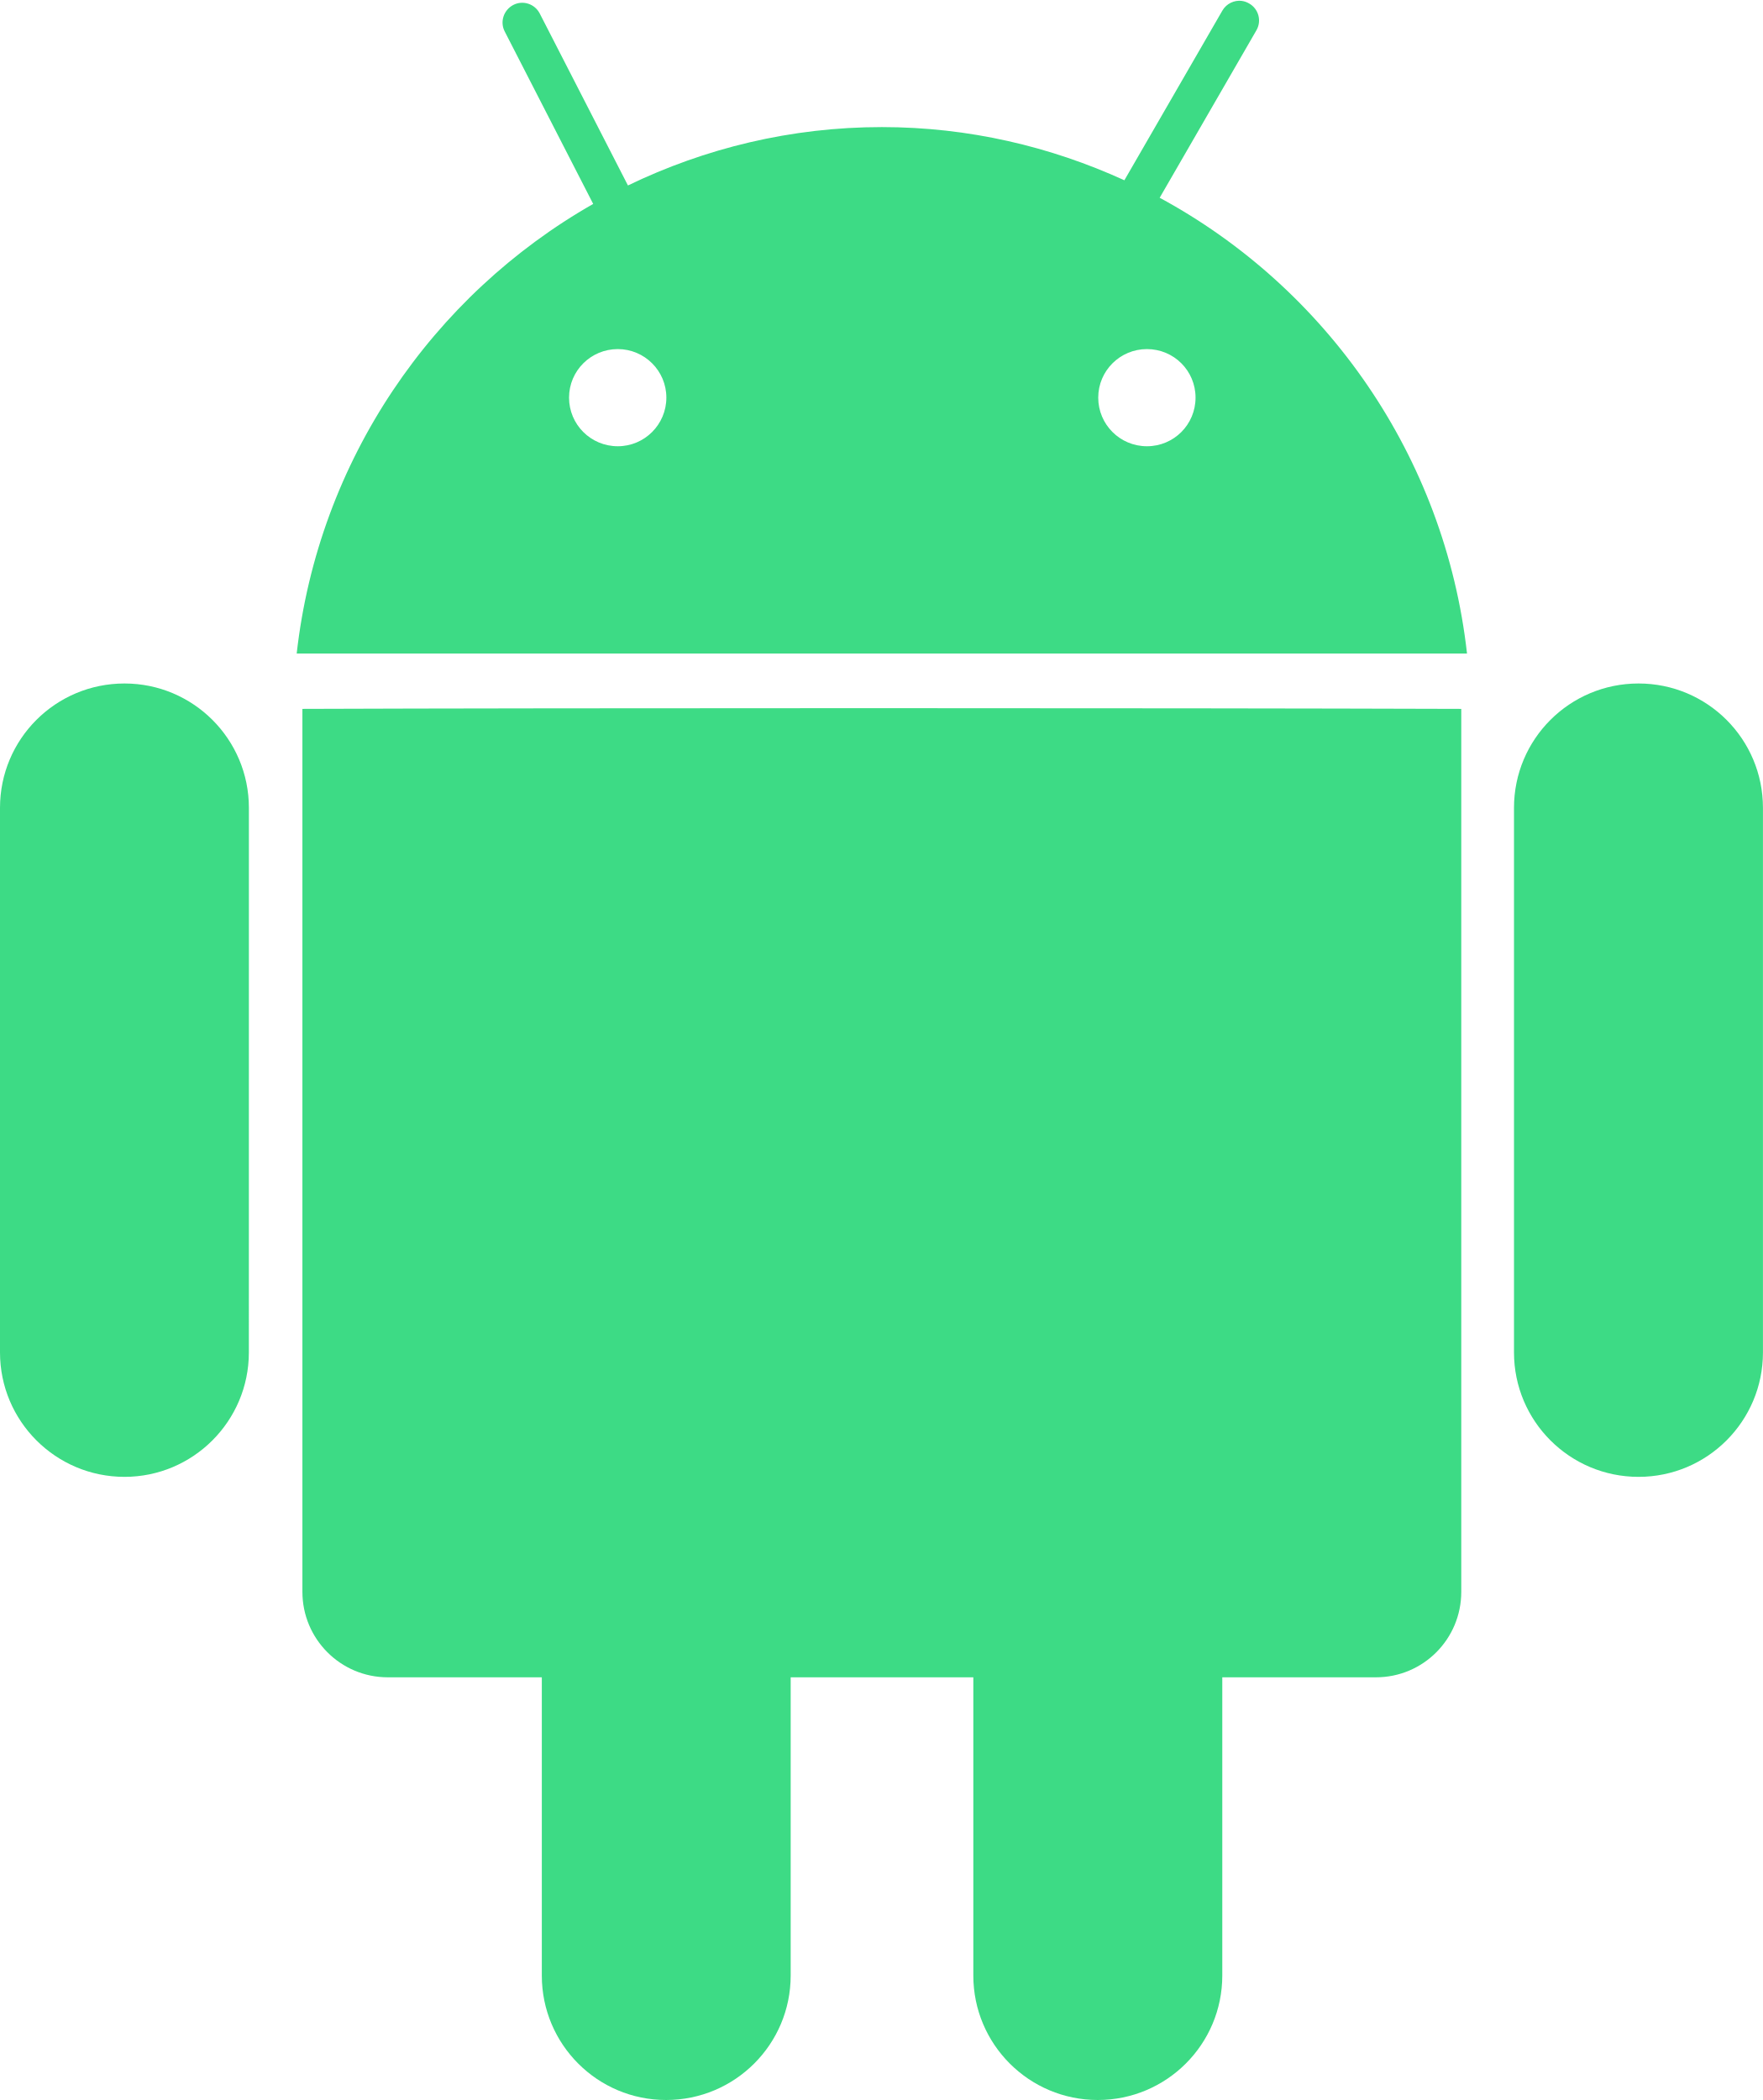
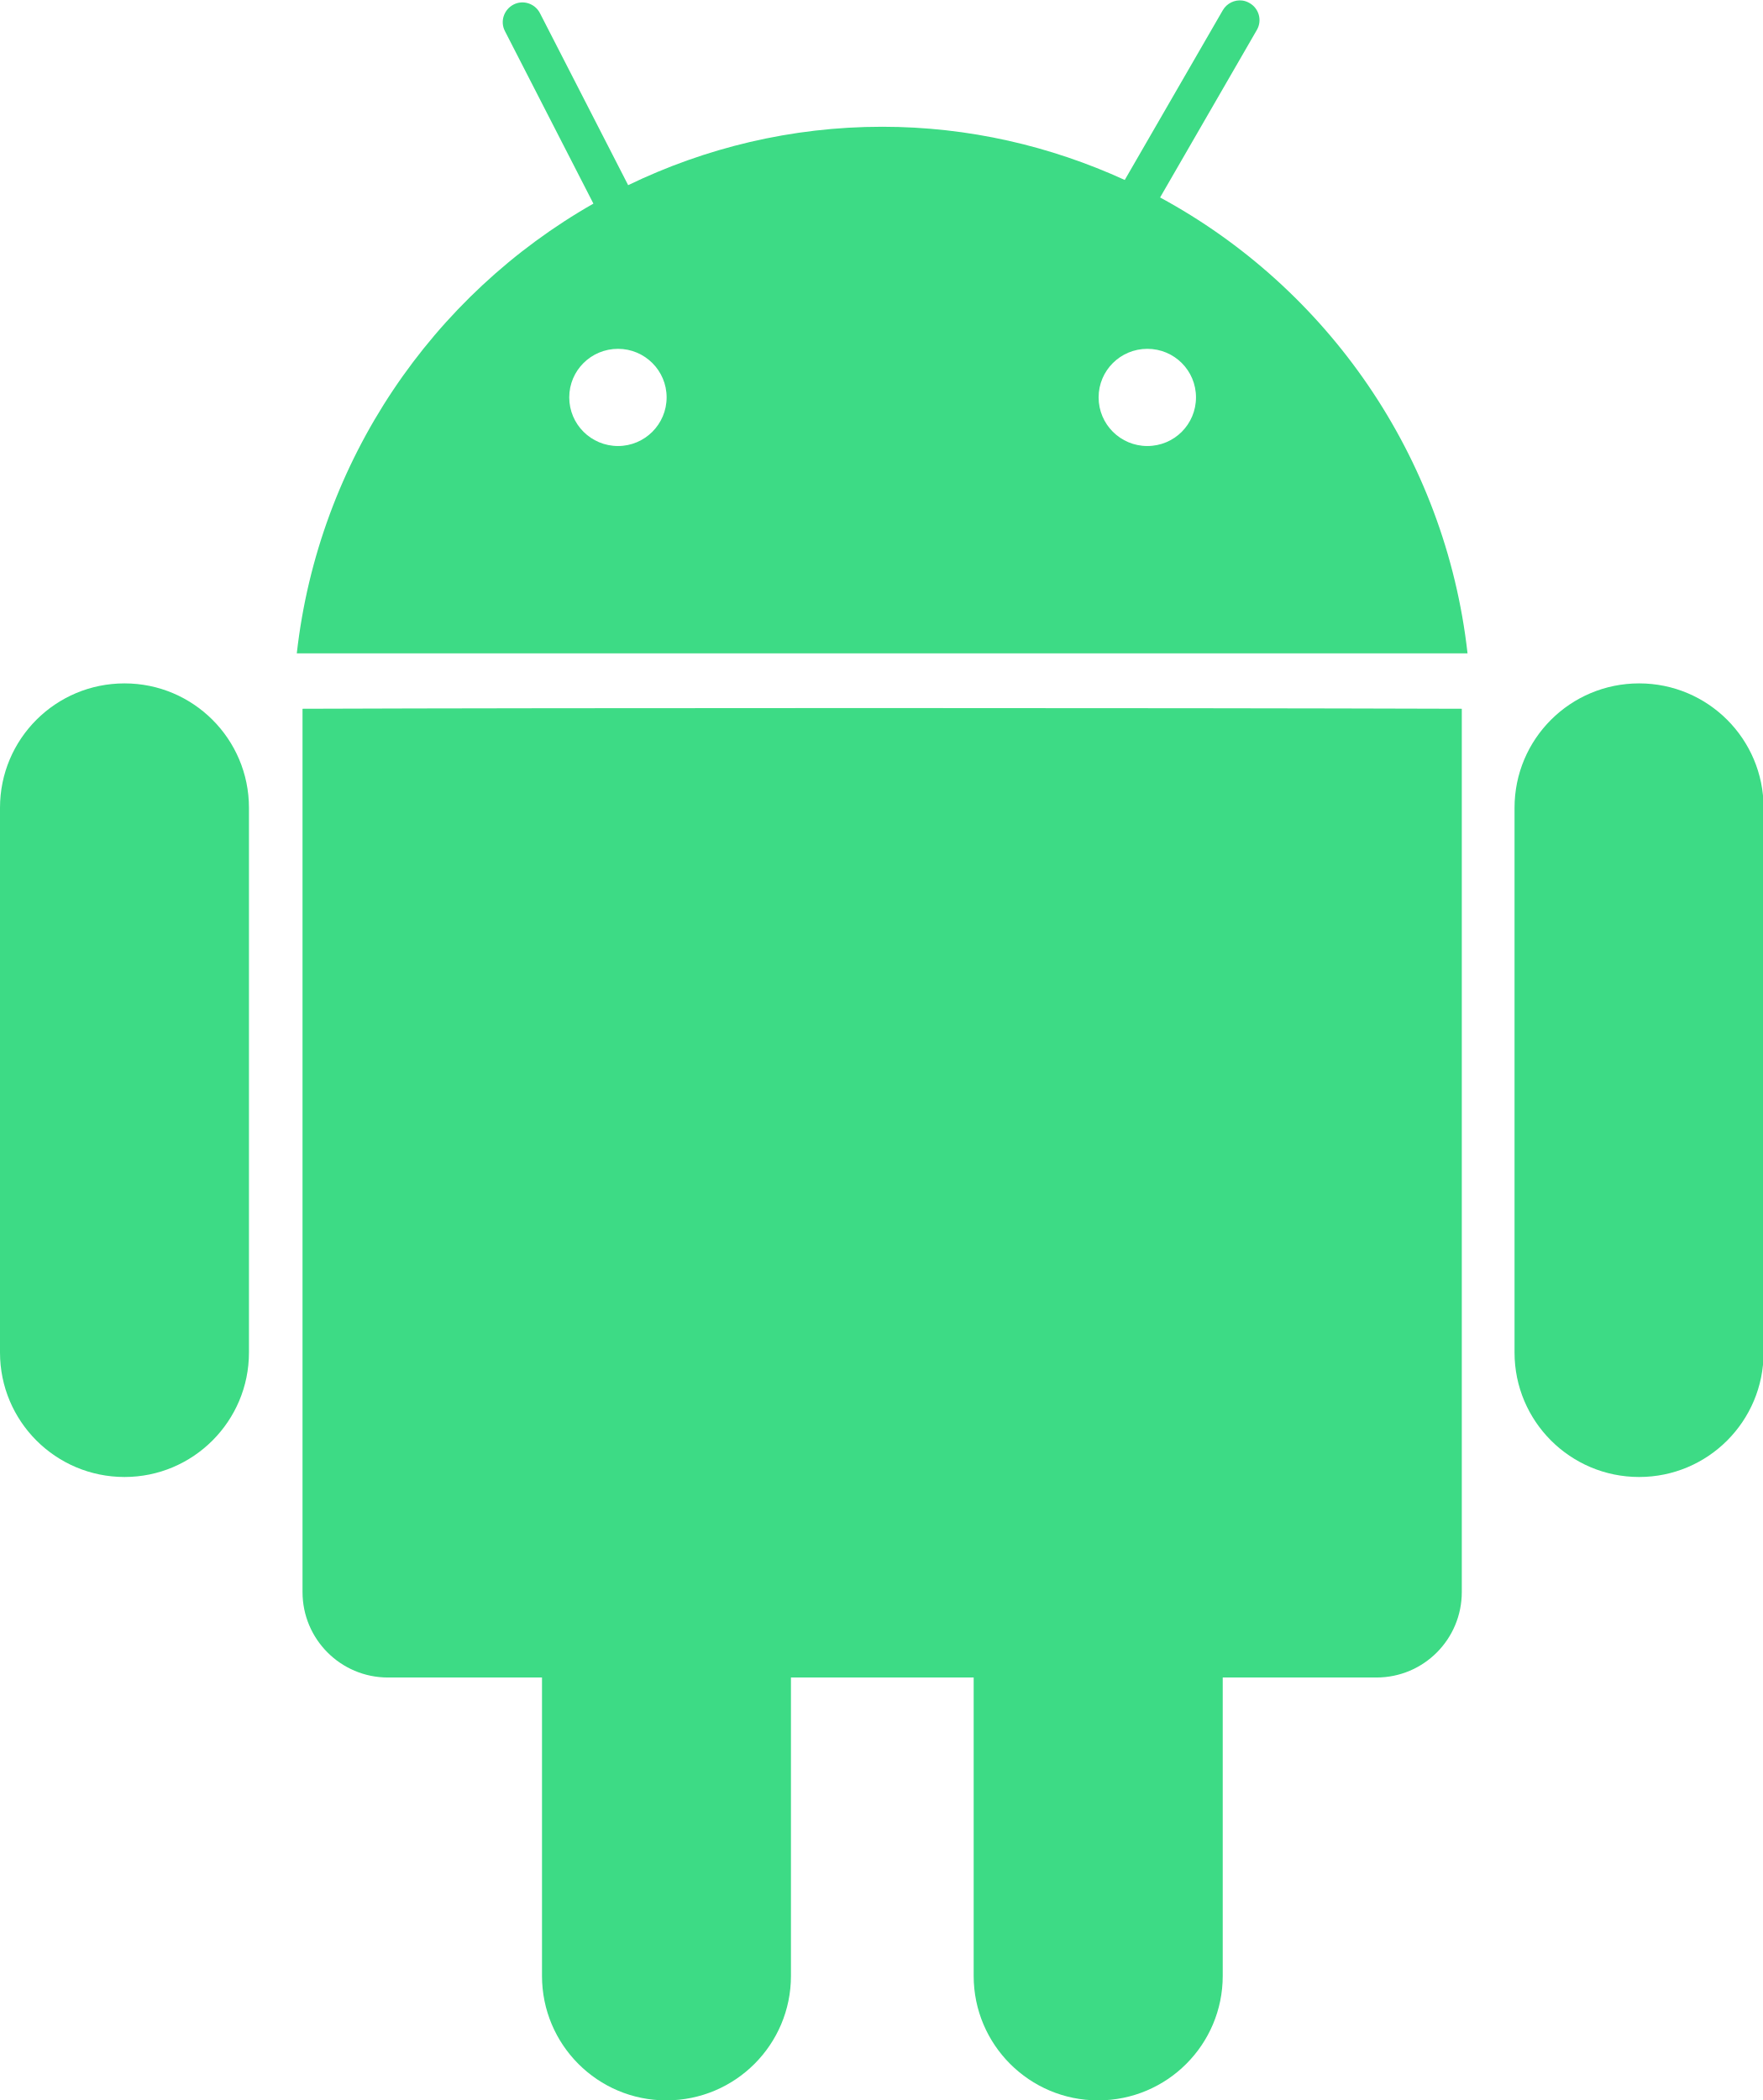
- <svg xmlns="http://www.w3.org/2000/svg" version="1.1" width="53.733" height="64" viewBox="0 0 53.733 64" id="svg8">
+ <svg xmlns="http://www.w3.org/2000/svg" version="1.1" width="107.467" height="128" viewBox="0 0 107.467 128" id="svg8">
  <defs id="defs12" />
  <g id="g2" transform="translate(0,-448)" />
-   <path id="path848" style="fill:#3ddb85;stroke-width:0.134;opacity:1" d="m 44.538,48.513 c 0,1.438 -1.16,2.605 -2.6,2.605 H 11.819 c -1.438,0 -2.602,-1.167 -2.602,-2.605 v -26.909 c 7.895,-0.029 26.313,-0.029 35.321,0 z m 9.195,-7.296 c 0,2.093 -1.695,3.792 -3.792,3.792 v 0 c -2.097,0 -3.796,-1.698 -3.796,-3.792 V 24.621 c 0,-2.097 1.698,-3.791 3.796,-3.791 v 0 c 2.096,0 3.792,1.694 3.792,3.791 z m -46.148,0 c 0,2.093 -1.701,3.792 -3.791,3.792 v 0 C 1.697,45.008 0,43.31 0,41.216 V 24.621 c 0,-2.097 1.695,-3.791 3.795,-3.791 v 0 c 2.09,0 3.791,1.694 3.791,3.791 z M 24.099,60.208 C 24.099,62.301 22.401,64 20.302,64 v 0 c -2.093,0 -3.788,-1.698 -3.788,-3.792 V 43.613 c 0,-2.091 1.695,-3.795 3.788,-3.795 v 0 c 2.098,0 3.797,1.703 3.797,3.795 z m 13.155,0 C 37.254,62.301 35.556,64 33.458,64 v 0 c -2.093,0 -3.792,-1.698 -3.792,-3.792 V 43.613 c 0,-2.091 1.698,-3.795 3.792,-3.795 v 0 c 2.097,0 3.796,1.703 3.796,3.795 z M 34.957,10.639 c 0.823,0 1.482,0.661 1.482,1.479 0,0.82 -0.66,1.482 -1.482,1.482 -0.82,0 -1.484,-0.662 -1.484,-1.482 0,-0.817 0.664,-1.479 1.484,-1.479 z m -16.127,0 c 0.815,0 1.48,0.661 1.48,1.479 0,0.82 -0.666,1.482 -1.48,1.482 -0.823,0 -1.486,-0.662 -1.486,-1.482 0,-0.817 0.663,-1.479 1.486,-1.479 z M 37.85,0.027 c -0.231,-0.029 -0.47,0.082 -0.594,0.297 L 34.27,5.494 C 32.014,4.464 29.518,3.873 26.879,3.873 c -2.774,0 -5.395,0.646 -7.74,1.779 l -2.688,-5.24 c -0.151,-0.295 -0.512,-0.413 -0.805,-0.262 -0.293,0.153 -0.415,0.511 -0.264,0.807 L 18.08,6.215 C 13.184,9.002 9.706,14.024 9.043,19.916 H 44.713 C 44.037,13.891 40.418,8.772 35.346,6.027 L 38.295,0.922 c 0.165,-0.285 0.066,-0.653 -0.223,-0.816 -0.071,-0.042 -0.146,-0.068 -0.223,-0.078 z" />
+   <path id="path848" style="opacity:1;fill:#3ddb85;stroke-width:0.269" d="m 89.108,97.037 c 0,2.877 -2.321,5.211 -5.203,5.211 H 23.647 c -2.877,0 -5.206,-2.334 -5.206,-5.211 v -53.836 c 15.796,-0.058 52.645,-0.058 70.667,0 z m 18.397,-14.598 c 0,4.187 -3.391,7.587 -7.587,7.587 v 0 c -4.195,0 -7.595,-3.397 -7.595,-7.587 V 49.238 c 0,-4.195 3.397,-7.584 7.595,-7.584 v 0 c 4.193,0 7.587,3.389 7.587,7.584 z m -92.329,0 c 0,4.187 -3.402,7.587 -7.584,7.587 v 0 C 3.394,90.026 0,86.629 0,82.439 V 49.238 C 0,45.042 3.391,41.654 7.592,41.654 v 0 c 4.182,0 7.584,3.389 7.584,7.584 z m 33.039,37.997 c 0,4.187 -3.397,7.587 -7.598,7.587 v 0 c -4.187,0 -7.578,-3.397 -7.578,-7.587 V 87.235 c 0,-4.184 3.391,-7.592 7.578,-7.592 v 0 c 4.198,0 7.598,3.408 7.598,7.592 z m 26.32,0 c 0,4.187 -3.397,7.587 -7.595,7.587 v 0 c -4.187,0 -7.587,-3.397 -7.587,-7.587 V 87.235 c 0,-4.184 3.397,-7.592 7.587,-7.592 v 0 c 4.195,0 7.595,3.408 7.595,7.592 z M 69.939,21.262 c 1.646,0 2.966,1.323 2.966,2.958 0,1.641 -1.32,2.966 -2.966,2.966 -1.641,0 -2.97,-1.325 -2.97,-2.966 0,-1.635 1.329,-2.958 2.97,-2.958 z m -32.265,0 c 1.63,0 2.962,1.323 2.962,2.958 0,1.641 -1.332,2.966 -2.962,2.966 -1.646,0 -2.974,-1.325 -2.974,-2.966 0,-1.635 1.327,-2.958 2.974,-2.958 z M 75.726,0.032 c -0.462,-0.059 -0.94,0.165 -1.188,0.594 L 68.563,10.969 C 64.05,8.908 59.057,7.726 53.777,7.726 c -5.55,0 -10.794,1.292 -15.486,3.56 L 32.914,0.802 C 32.611,0.213 31.89,-0.025 31.304,0.278 30.717,0.584 30.474,1.3 30.777,1.892 L 36.173,12.411 C 26.378,17.987 19.419,28.035 18.092,39.823 H 89.458 C 88.105,27.768 80.865,17.528 70.717,12.036 L 76.617,1.822 C 76.947,1.252 76.75,0.516 76.172,0.188 76.03,0.104 75.88,0.052 75.726,0.032 Z" />
</svg>
